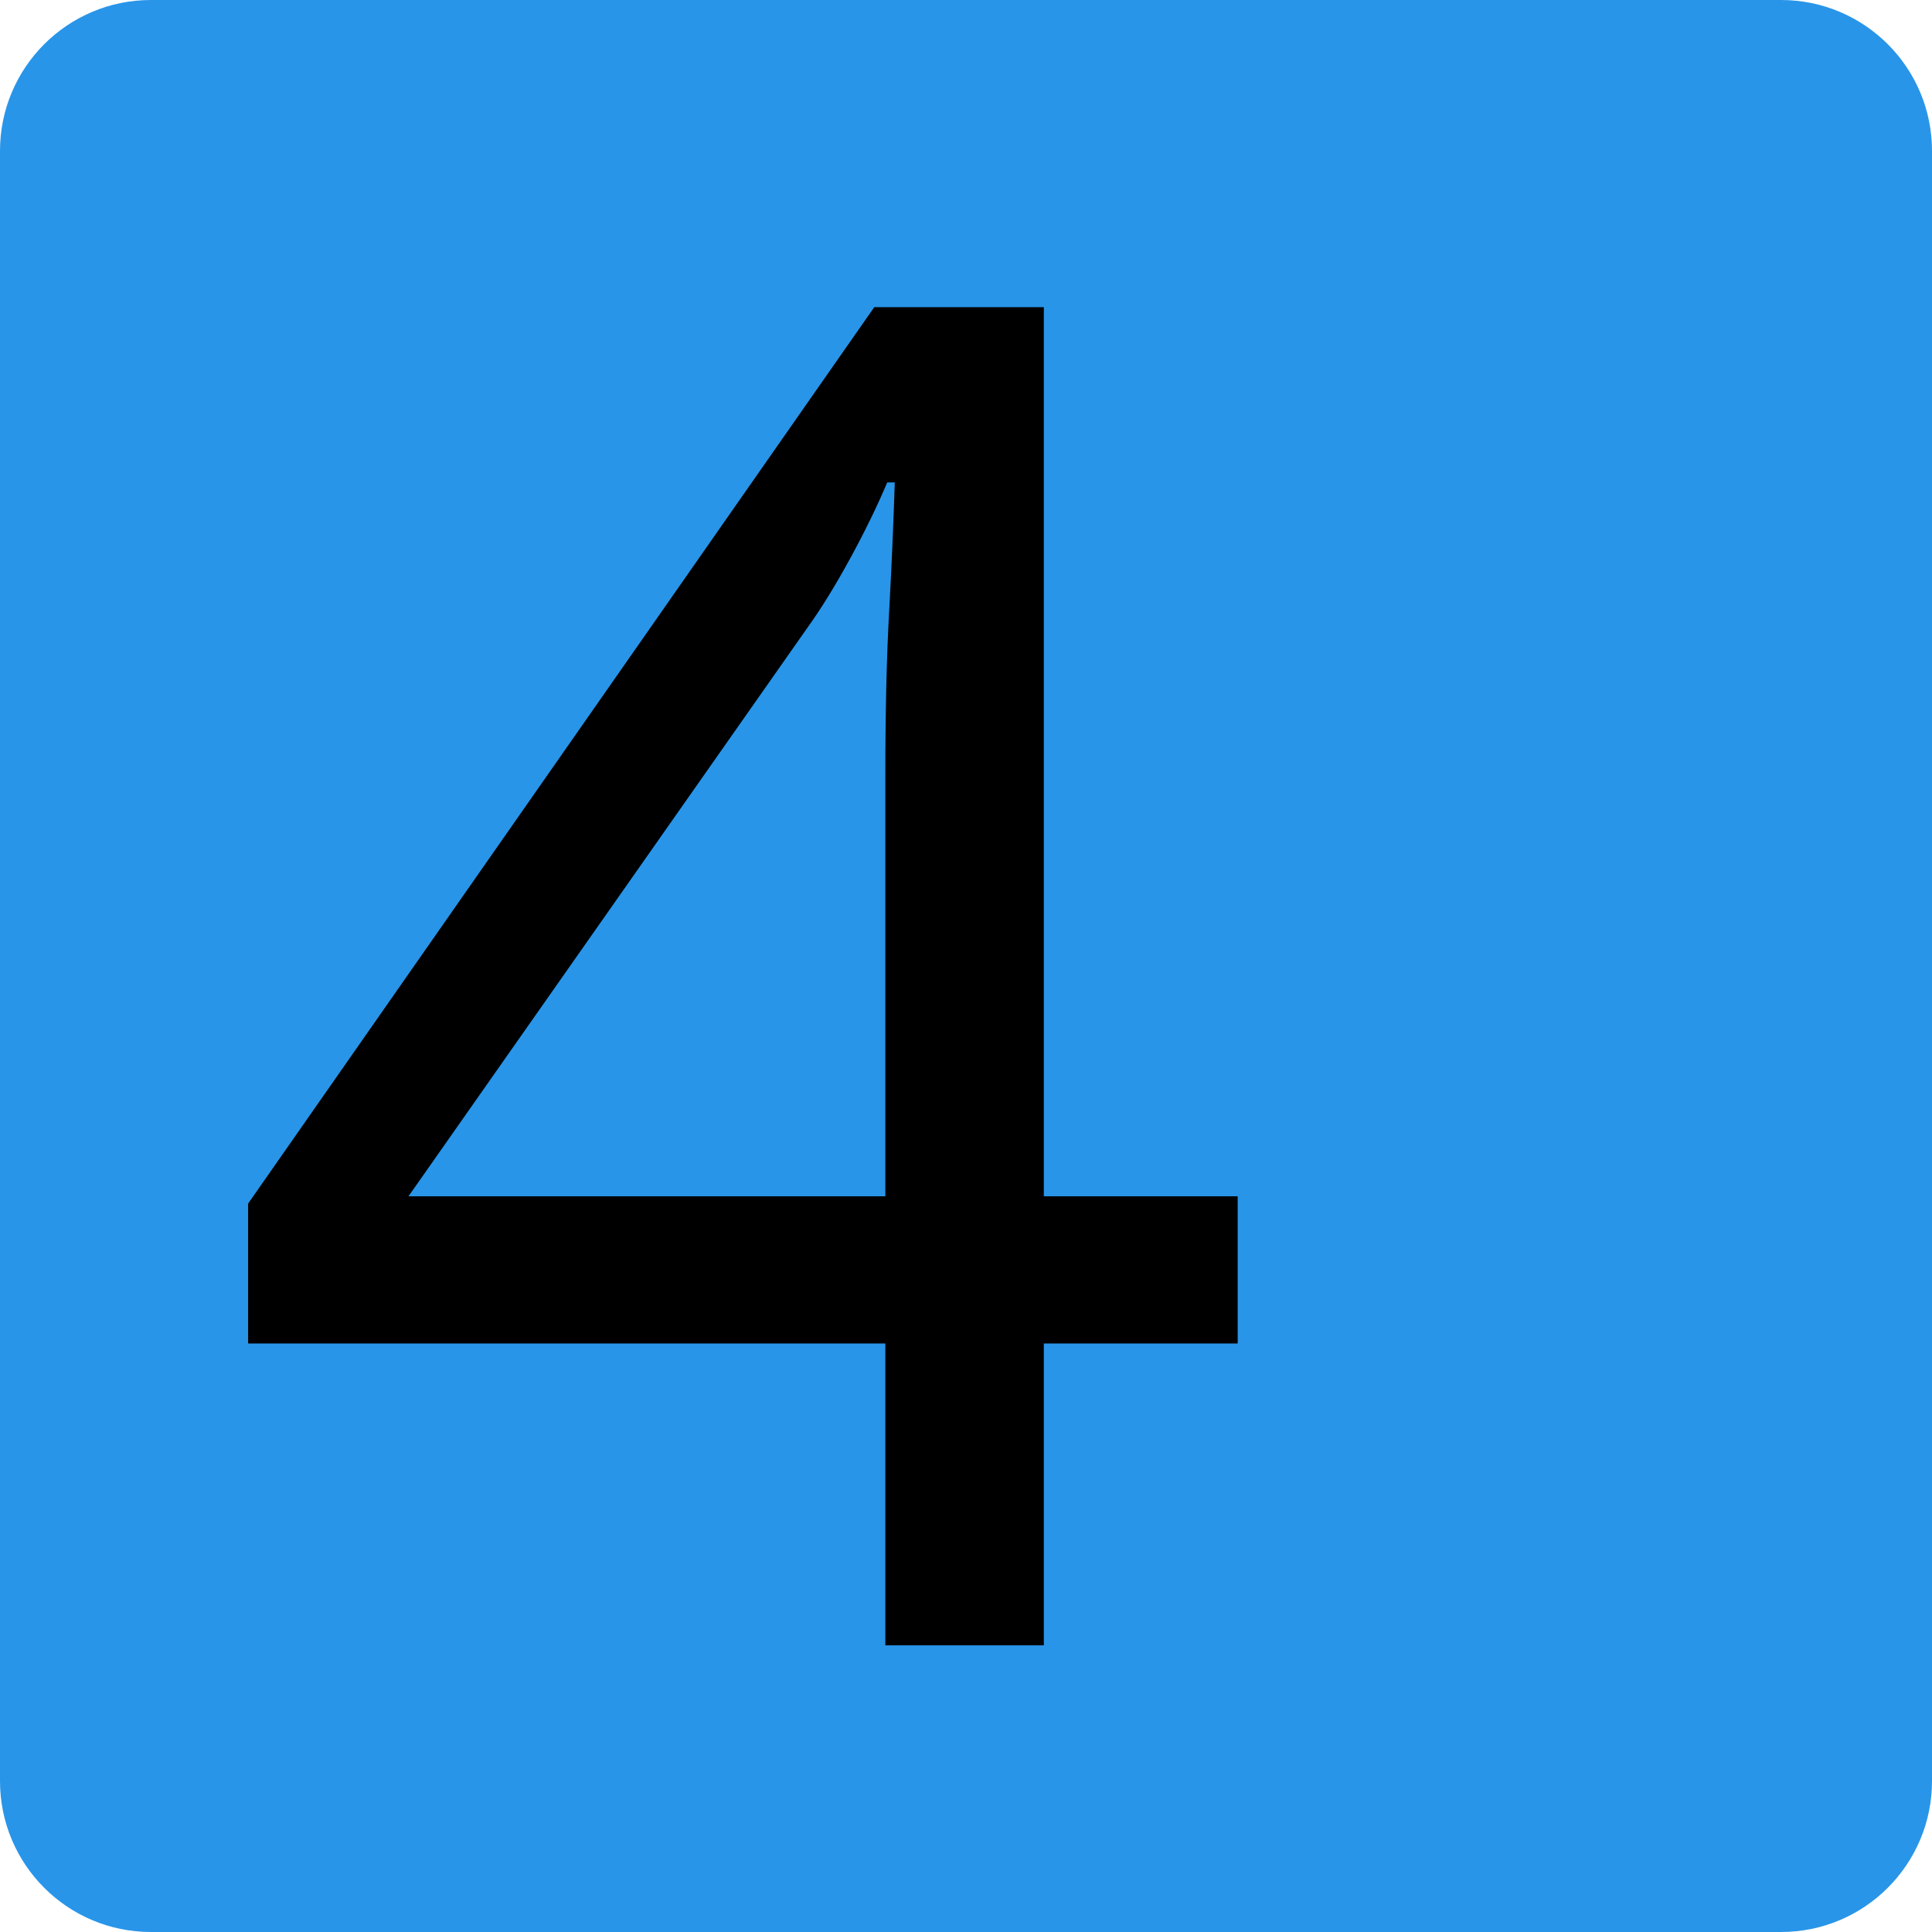
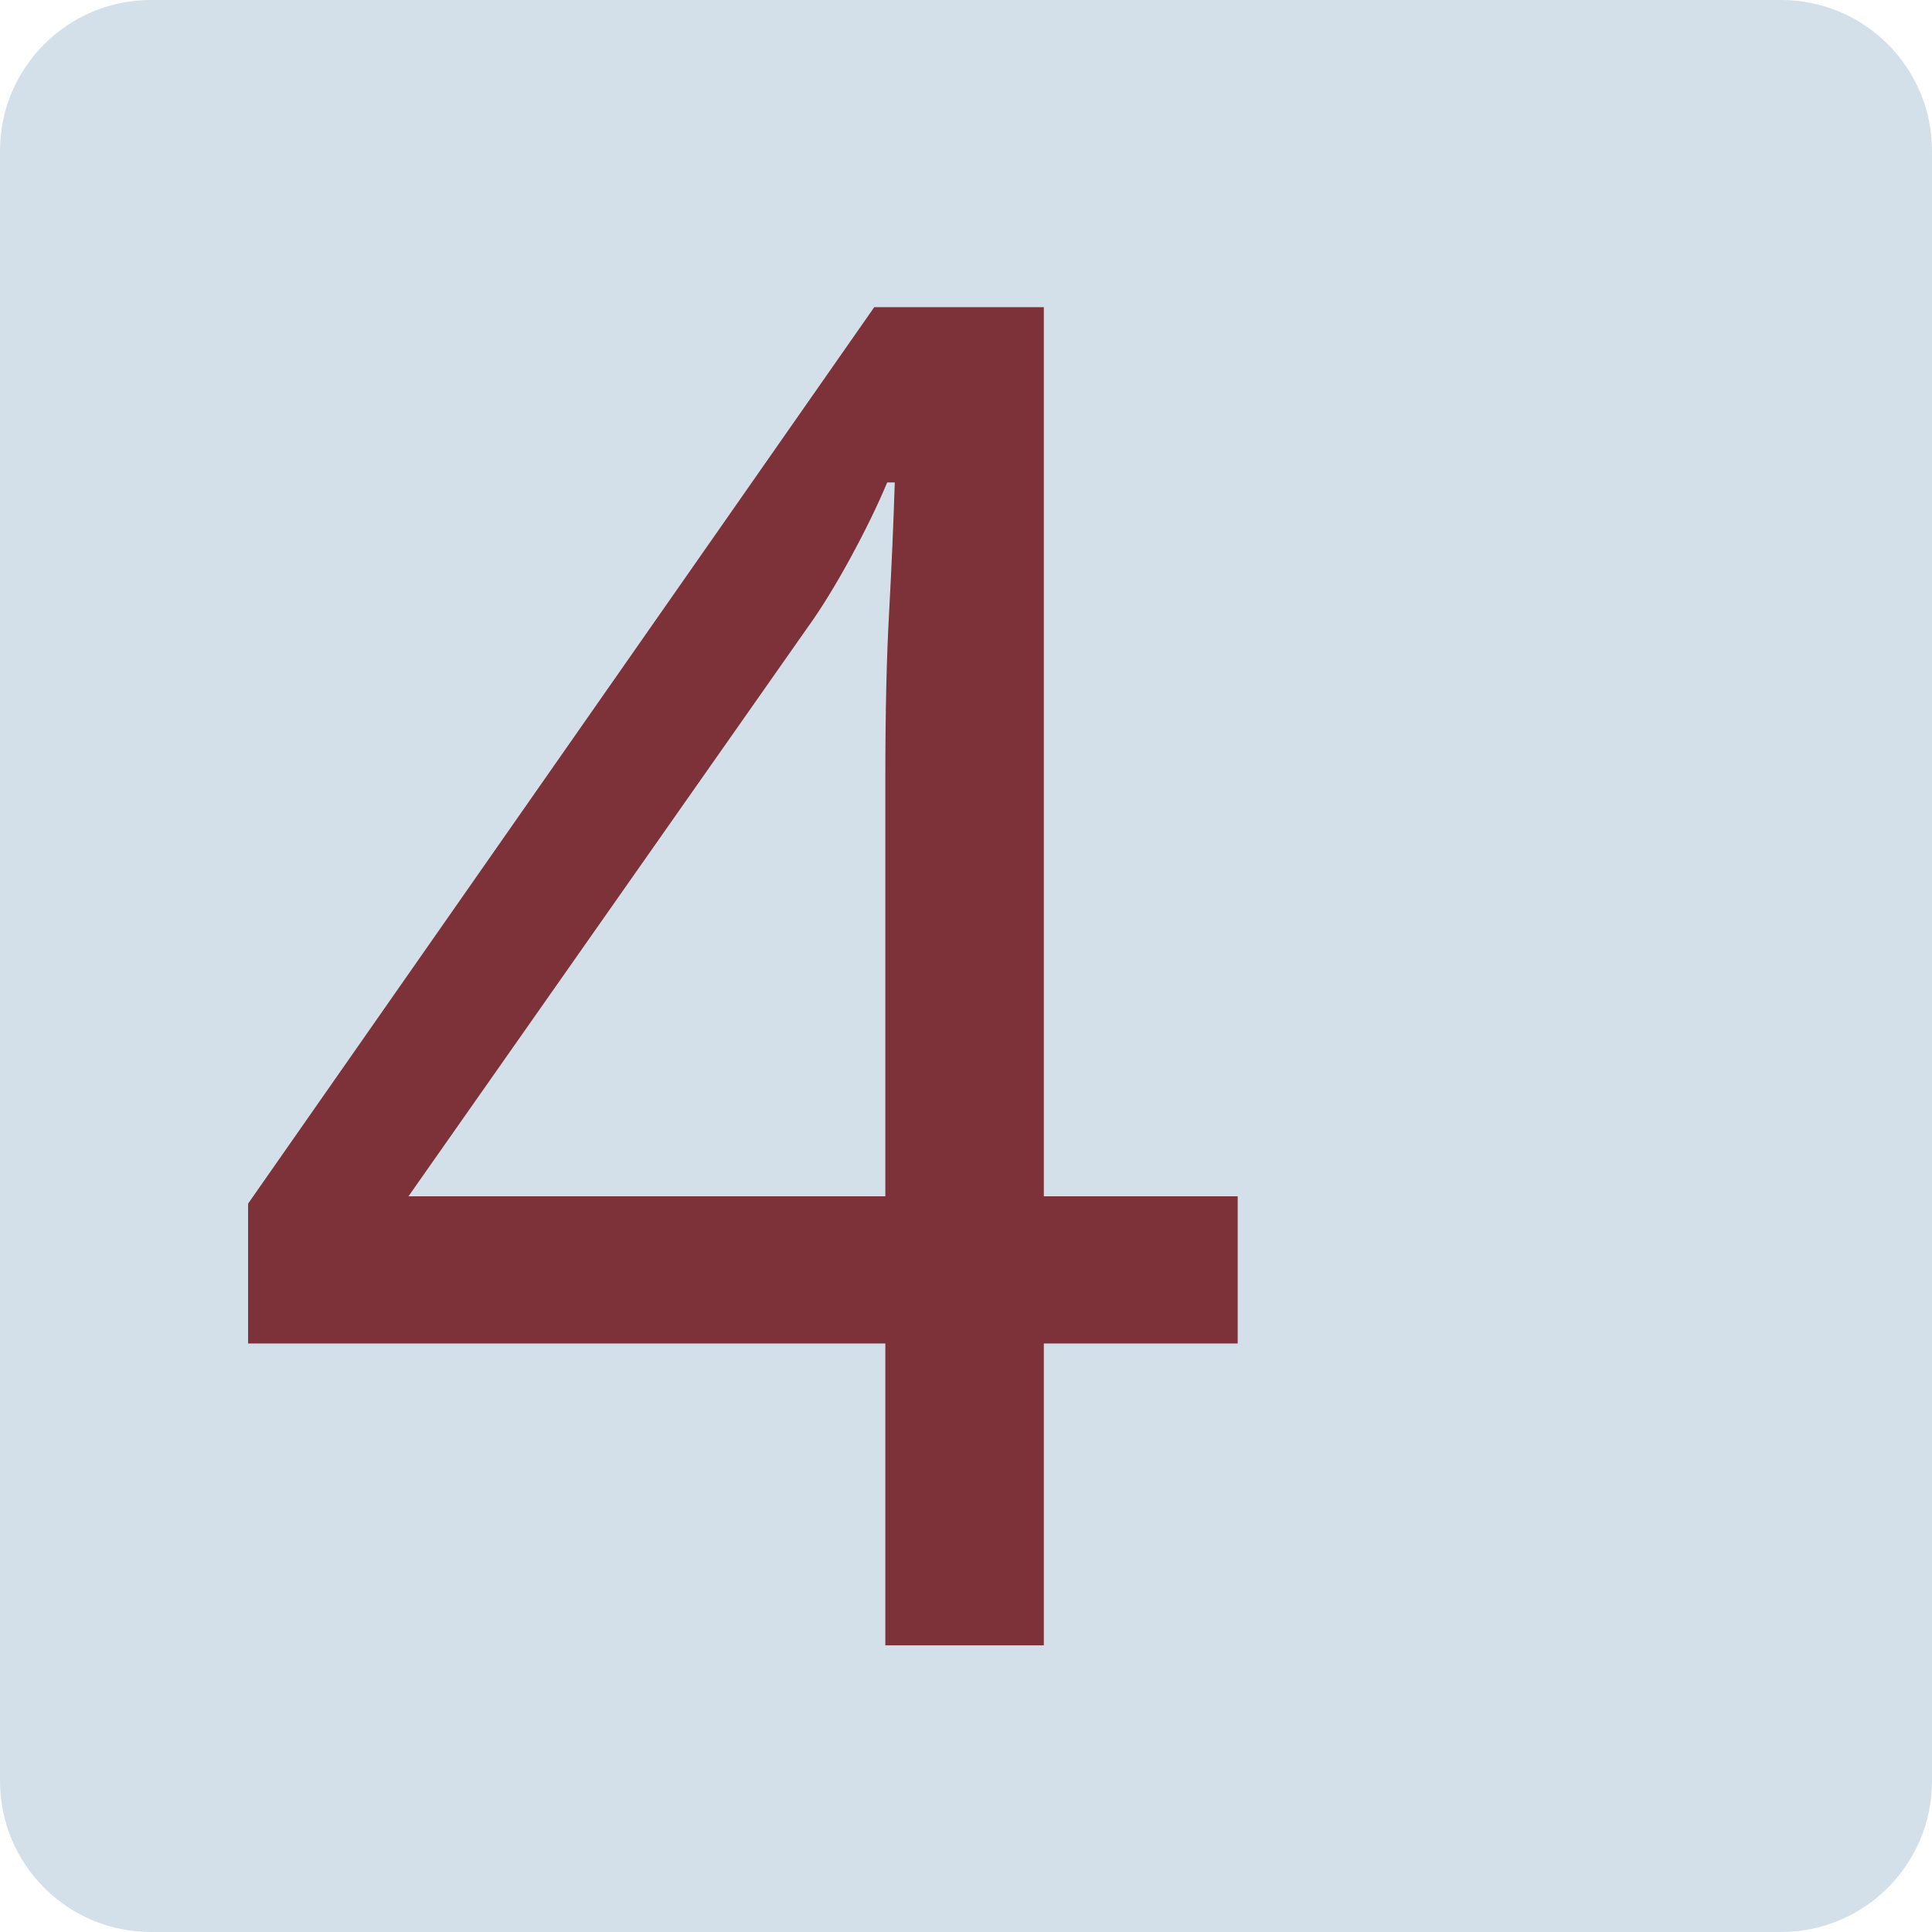
<svg xmlns="http://www.w3.org/2000/svg" width="128mm" height="128mm" viewBox="0 0 128 128" version="1.1" id="svg8">
  <defs id="defs2" />
  <g id="layer1" transform="translate(0,-169)">
-     <rect style="opacity:1;fill:#2895e9;fill-opacity:1;stroke:none;stroke-width:1;stroke-miterlimit:4;stroke-dasharray:2, 1;stroke-dashoffset:0;stroke-opacity:1" id="rect815" width="128" height="128" x="0" y="169" ry="10" />
-     <text xml:space="preserve" style="font-style:normal;font-weight:normal;font-size:21.167px;line-height:1;font-family:sans-serif;text-align:center;letter-spacing:0px;word-spacing:0px;text-anchor:middle;fill:#000000;fill-opacity:1;stroke:none;stroke-width:0.265" x="62.915" y="278.006" id="text819">
-       <tspan id="tspan817" x="62.915" y="278.006" style="font-size:123.472px;stroke-width:0.265">4</tspan>
+     <rect style="opacity:1;fill:#d3e0ea;fill-opacity:1;stroke:none;stroke-width:1;stroke-miterlimit:4;stroke-dasharray:2, 1;stroke-dashoffset:0;stroke-opacity:1" id="rect815" width="128" height="128" x="0" y="169" ry="10" />
+     <text xml:space="preserve" style="font-style:normal;font-weight:normal;font-size:21.167px;line-height:1;font-family:sans-serif;text-align:center;letter-spacing:0px;word-spacing:0px;text-anchor:middle;fill:#7c3238;fill-opacity:1;stroke:none;stroke-width:0.265;" x="62.915" y="278.006" id="text819">
+       <tspan id="tspan817" x="62.915" y="278.006" style="font-size:123.472px;stroke-width:0.265;fill:#7c3238;fill-opacity:1;">4</tspan>
    </text>
  </g>
</svg>
